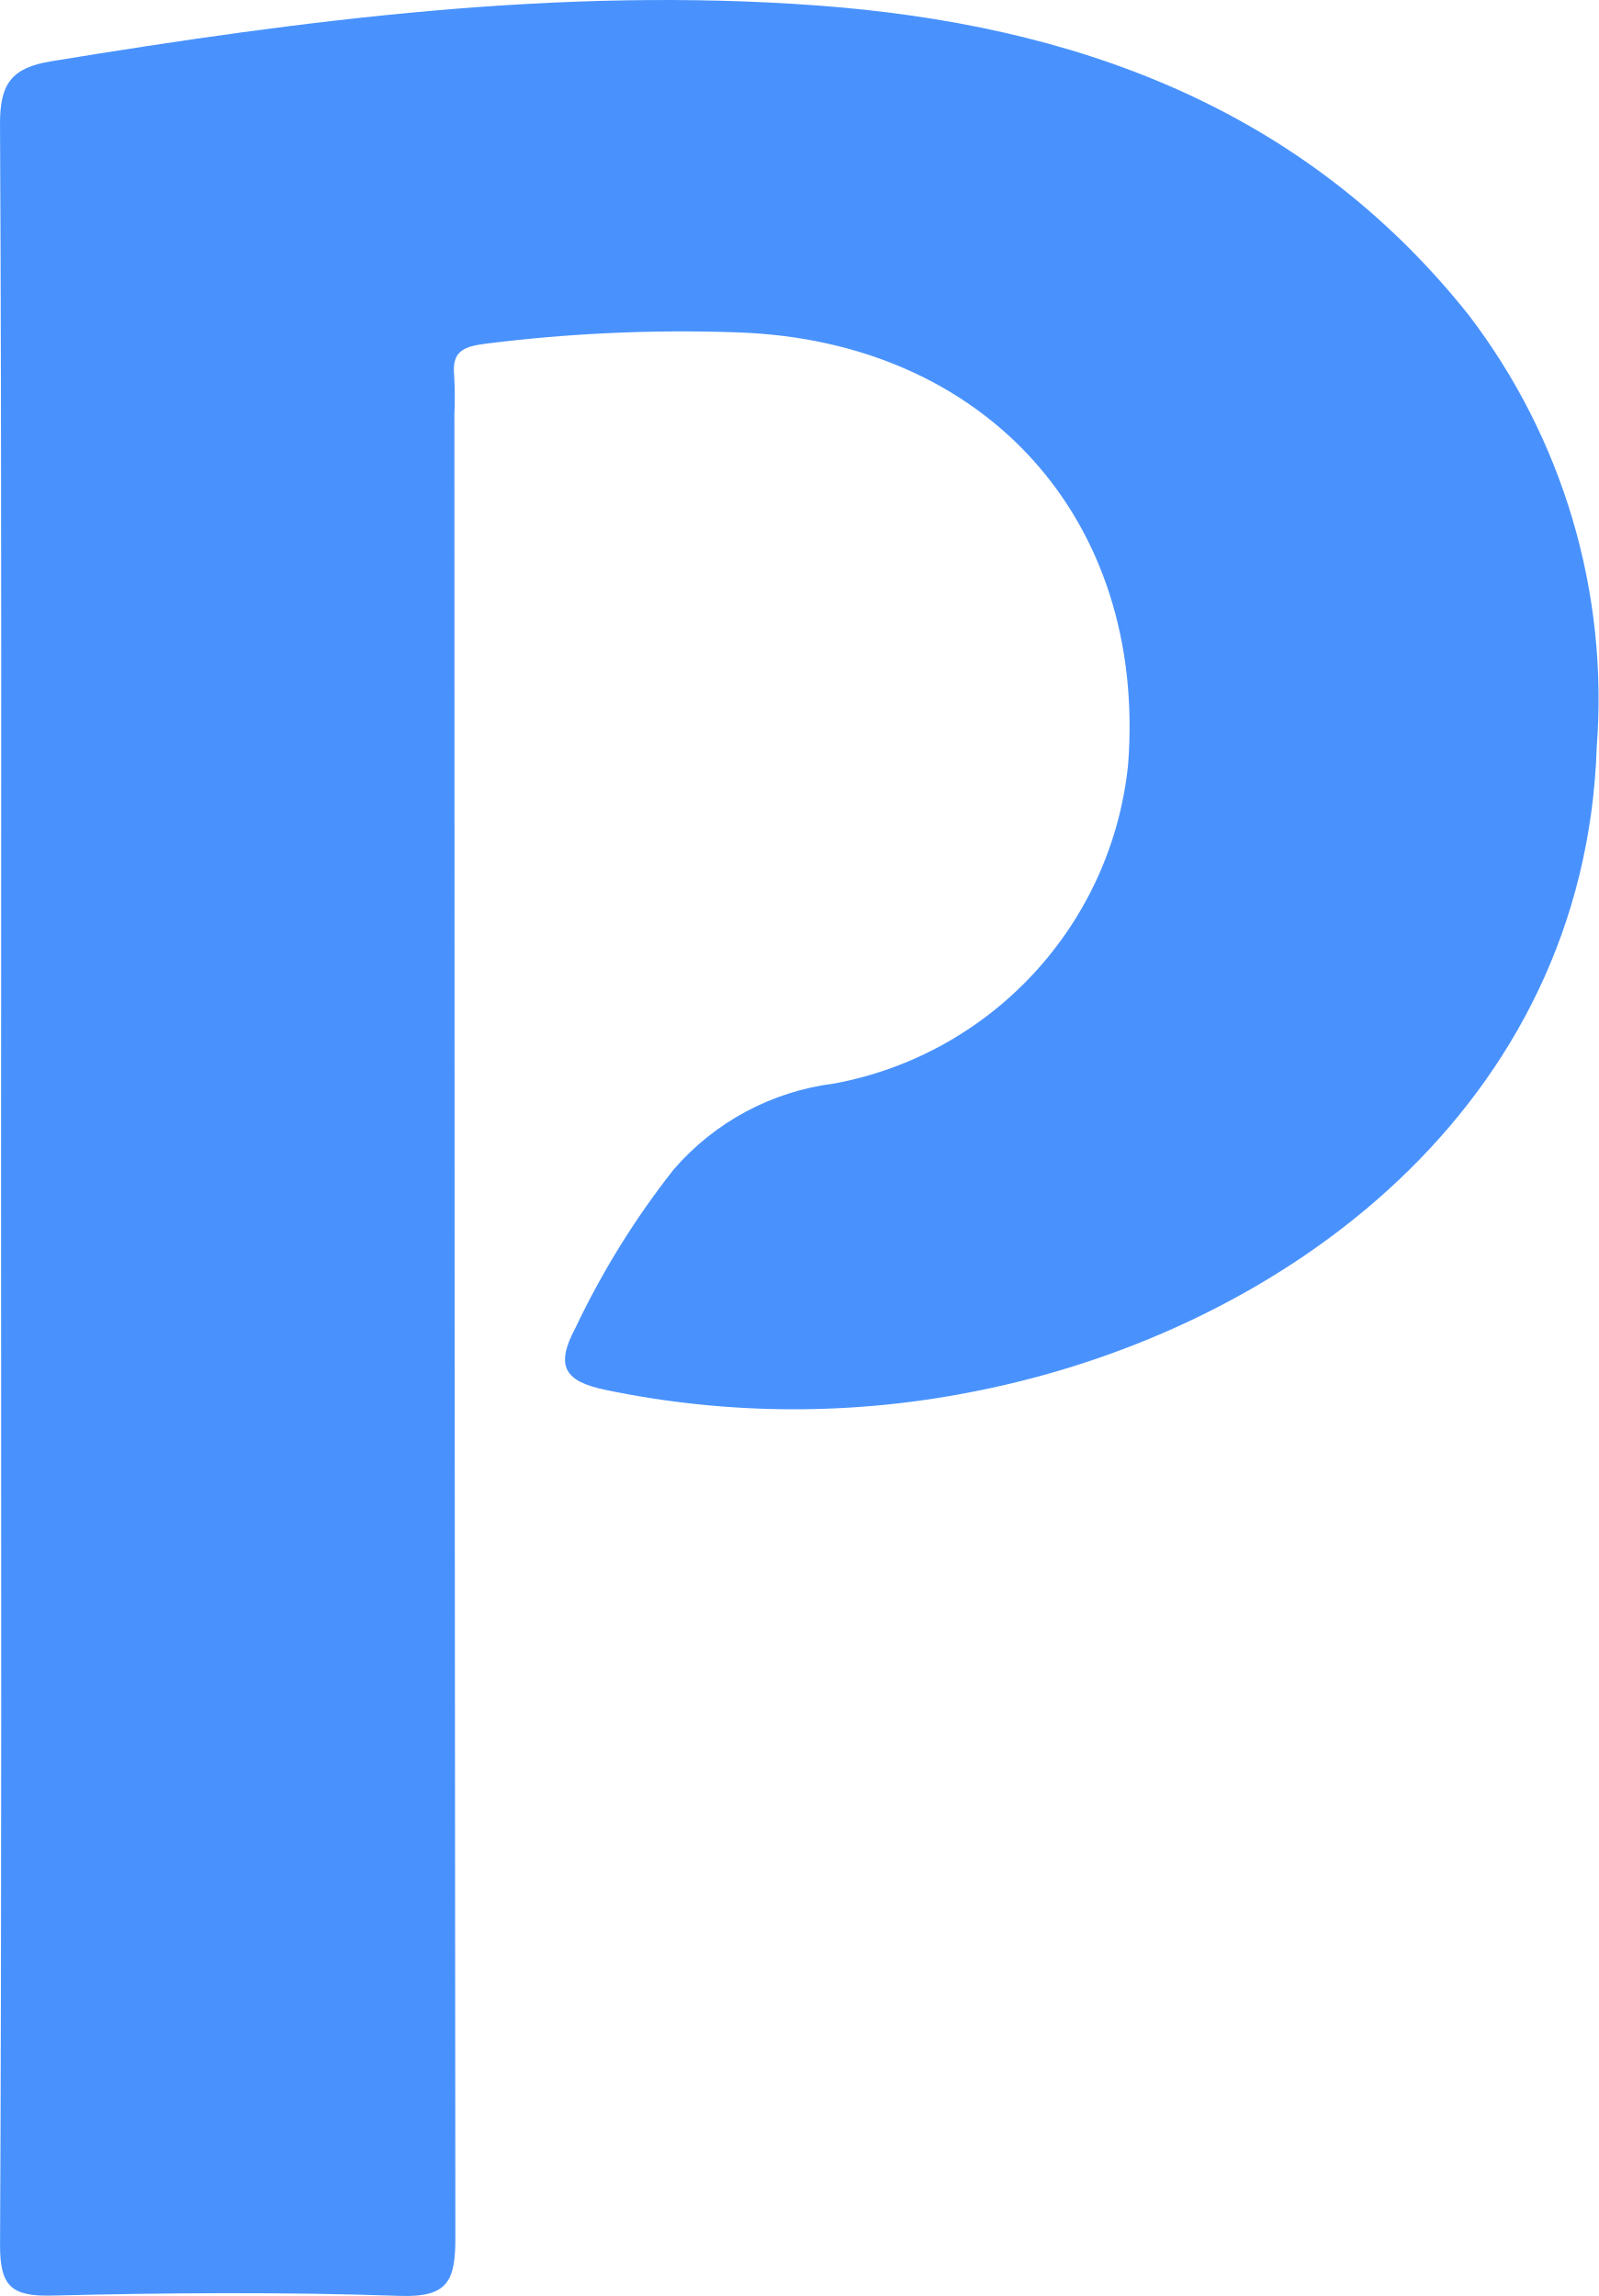
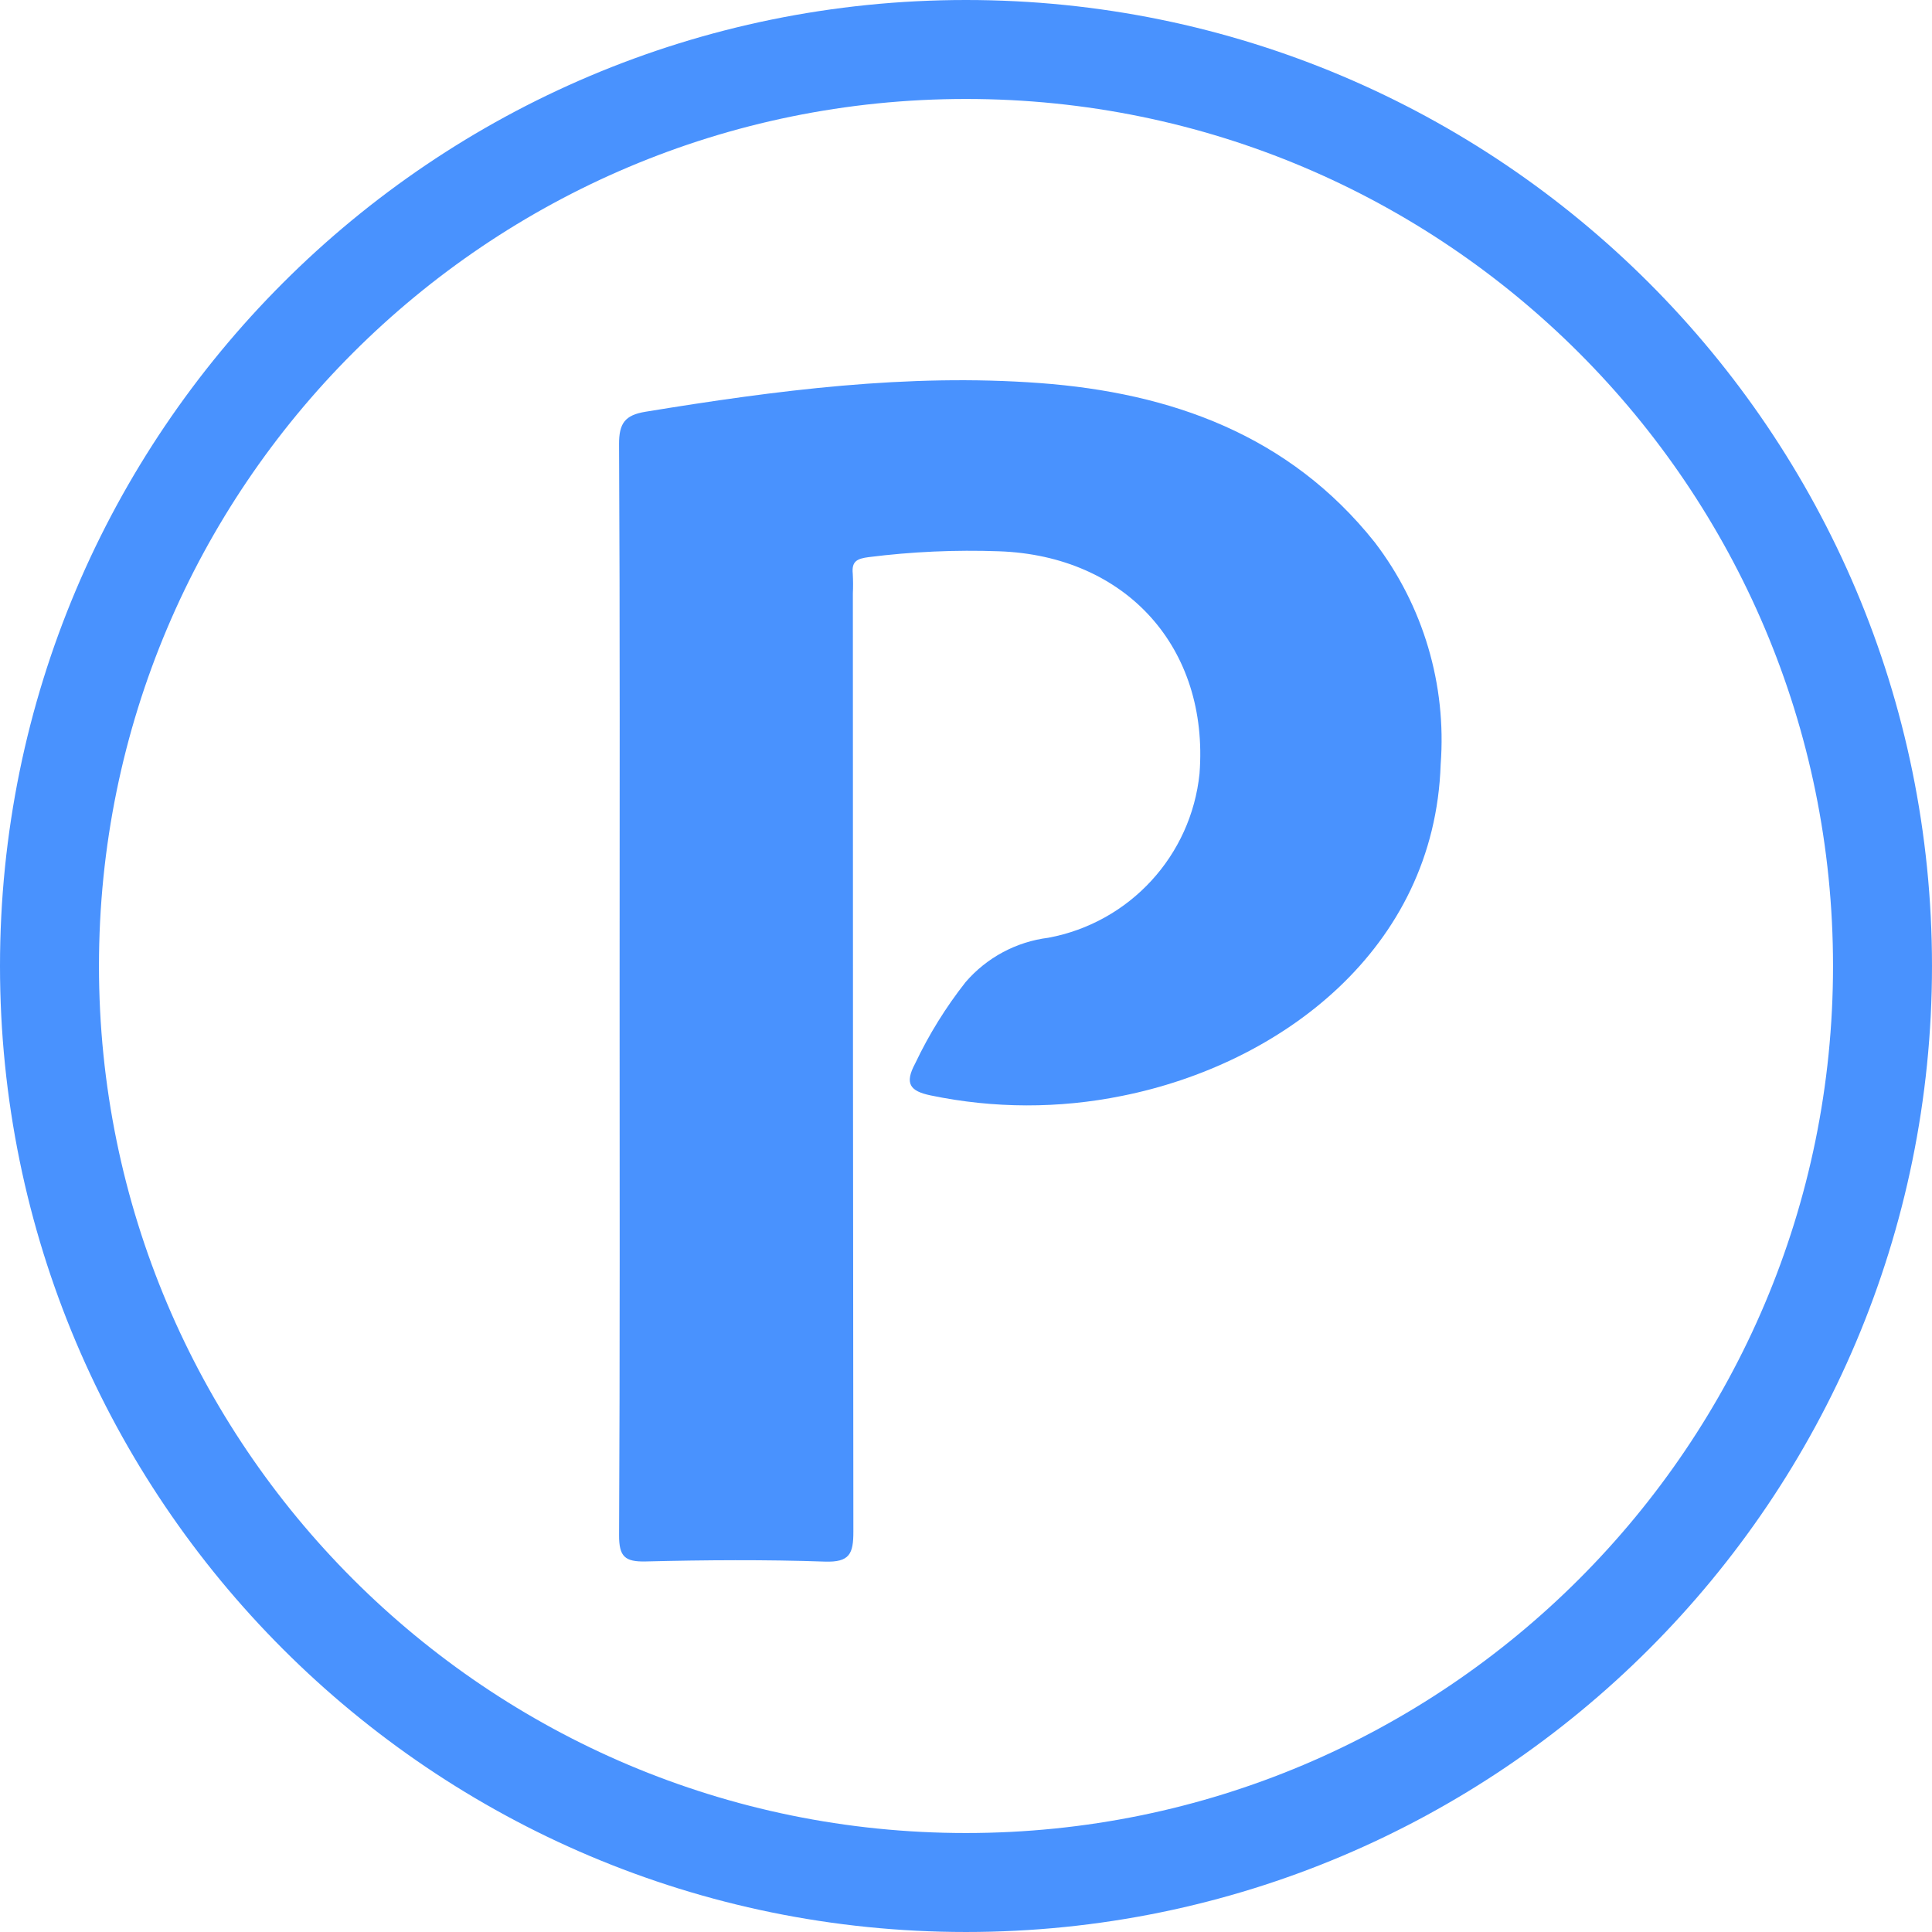
- <svg xmlns="http://www.w3.org/2000/svg" id="Layer_1" data-name="Layer 1" viewBox="0 0 166.224 238.753">
+ <svg xmlns="http://www.w3.org/2000/svg" id="Layer_1" data-name="Layer 1" viewBox="0 0 390.435 390.435">
  <defs>
    <style>
      .cls-1 {
+         fill: none;
+         stroke: #4992fe;
+         stroke-miterlimit: 10;
+         stroke-width: 20px;
+       }
+ 
+       .cls-2 {
        fill: #4992fe;
      }
    </style>
  </defs>
-   <path class="cls-1" d="M318.382,269.725c0-36.649.081-73.299-.109-109.947-.022-4.234,1.21-5.876,5.329-6.551,26.418-4.328,52.977-7.783,79.745-5.794,26.456,1.965,50.375,10.479,67.64,32.177a65.72,65.72,0,0,1,13.321,44.895c-1.238,37.38-32.353,60.578-64.406,66.98a95.984,95.984,0,0,1-38.655-.097c-4.204-.872-5.312-2.403-3.136-6.455a86.46,86.46,0,0,1,10.195-16.448,26.39,26.39,0,0,1,16.734-8.962,37.636,37.636,0,0,0,30.537-33.177c1.942-25.437-14.842-44.033-40.541-44.923a163.337,163.337,0,0,0-26.303,1.179c-2.4.305-3.486.868-3.233,3.351a39.708,39.708,0,0,1,.021,4.006q-0,94.773.101,189.545c.011,4.538-.756,6.266-5.797,6.093-12.034-.415-24.097-.326-36.138-.03-4.245.104-5.432-.973-5.41-5.322C318.462,343.406,318.381,306.565,318.382,269.725Z" transform="translate(-318.272 -146.8558)" />
+   <circle class="cls-1" cx="195.217" cy="195.217" r="185.217" />
+   <path class="cls-2" d="M368.616,328.602c0-36.649.081-73.299-.109-109.947-.022-4.234,1.21-5.876,5.329-6.551,26.418-4.328,52.977-7.783,79.745-5.794,26.456,1.965,50.375,10.479,67.64,32.177a65.72,65.72,0,0,1,13.321,44.895c-1.238,37.38-32.353,60.578-64.406,66.98a95.983,95.983,0,0,1-38.655-.097c-4.204-.872-5.312-2.402-3.136-6.455a86.461,86.461,0,0,1,10.195-16.448,26.39,26.39,0,0,1,16.734-8.962,37.636,37.636,0,0,0,30.537-33.177c1.942-25.437-14.842-44.033-40.541-44.923a163.337,163.337,0,0,0-26.303,1.179c-2.4.305-3.486.868-3.233,3.351a39.714,39.714,0,0,1,.021,4.006q-0,94.773.101,189.545c.011,4.538-.756,6.266-5.797,6.093-12.034-.415-24.097-.326-36.138-.03-4.245.104-5.432-.973-5.41-5.322C368.696,402.283,368.615,365.443,368.616,328.602Z" transform="translate(-243.4005 -128.8925)" />
</svg>
